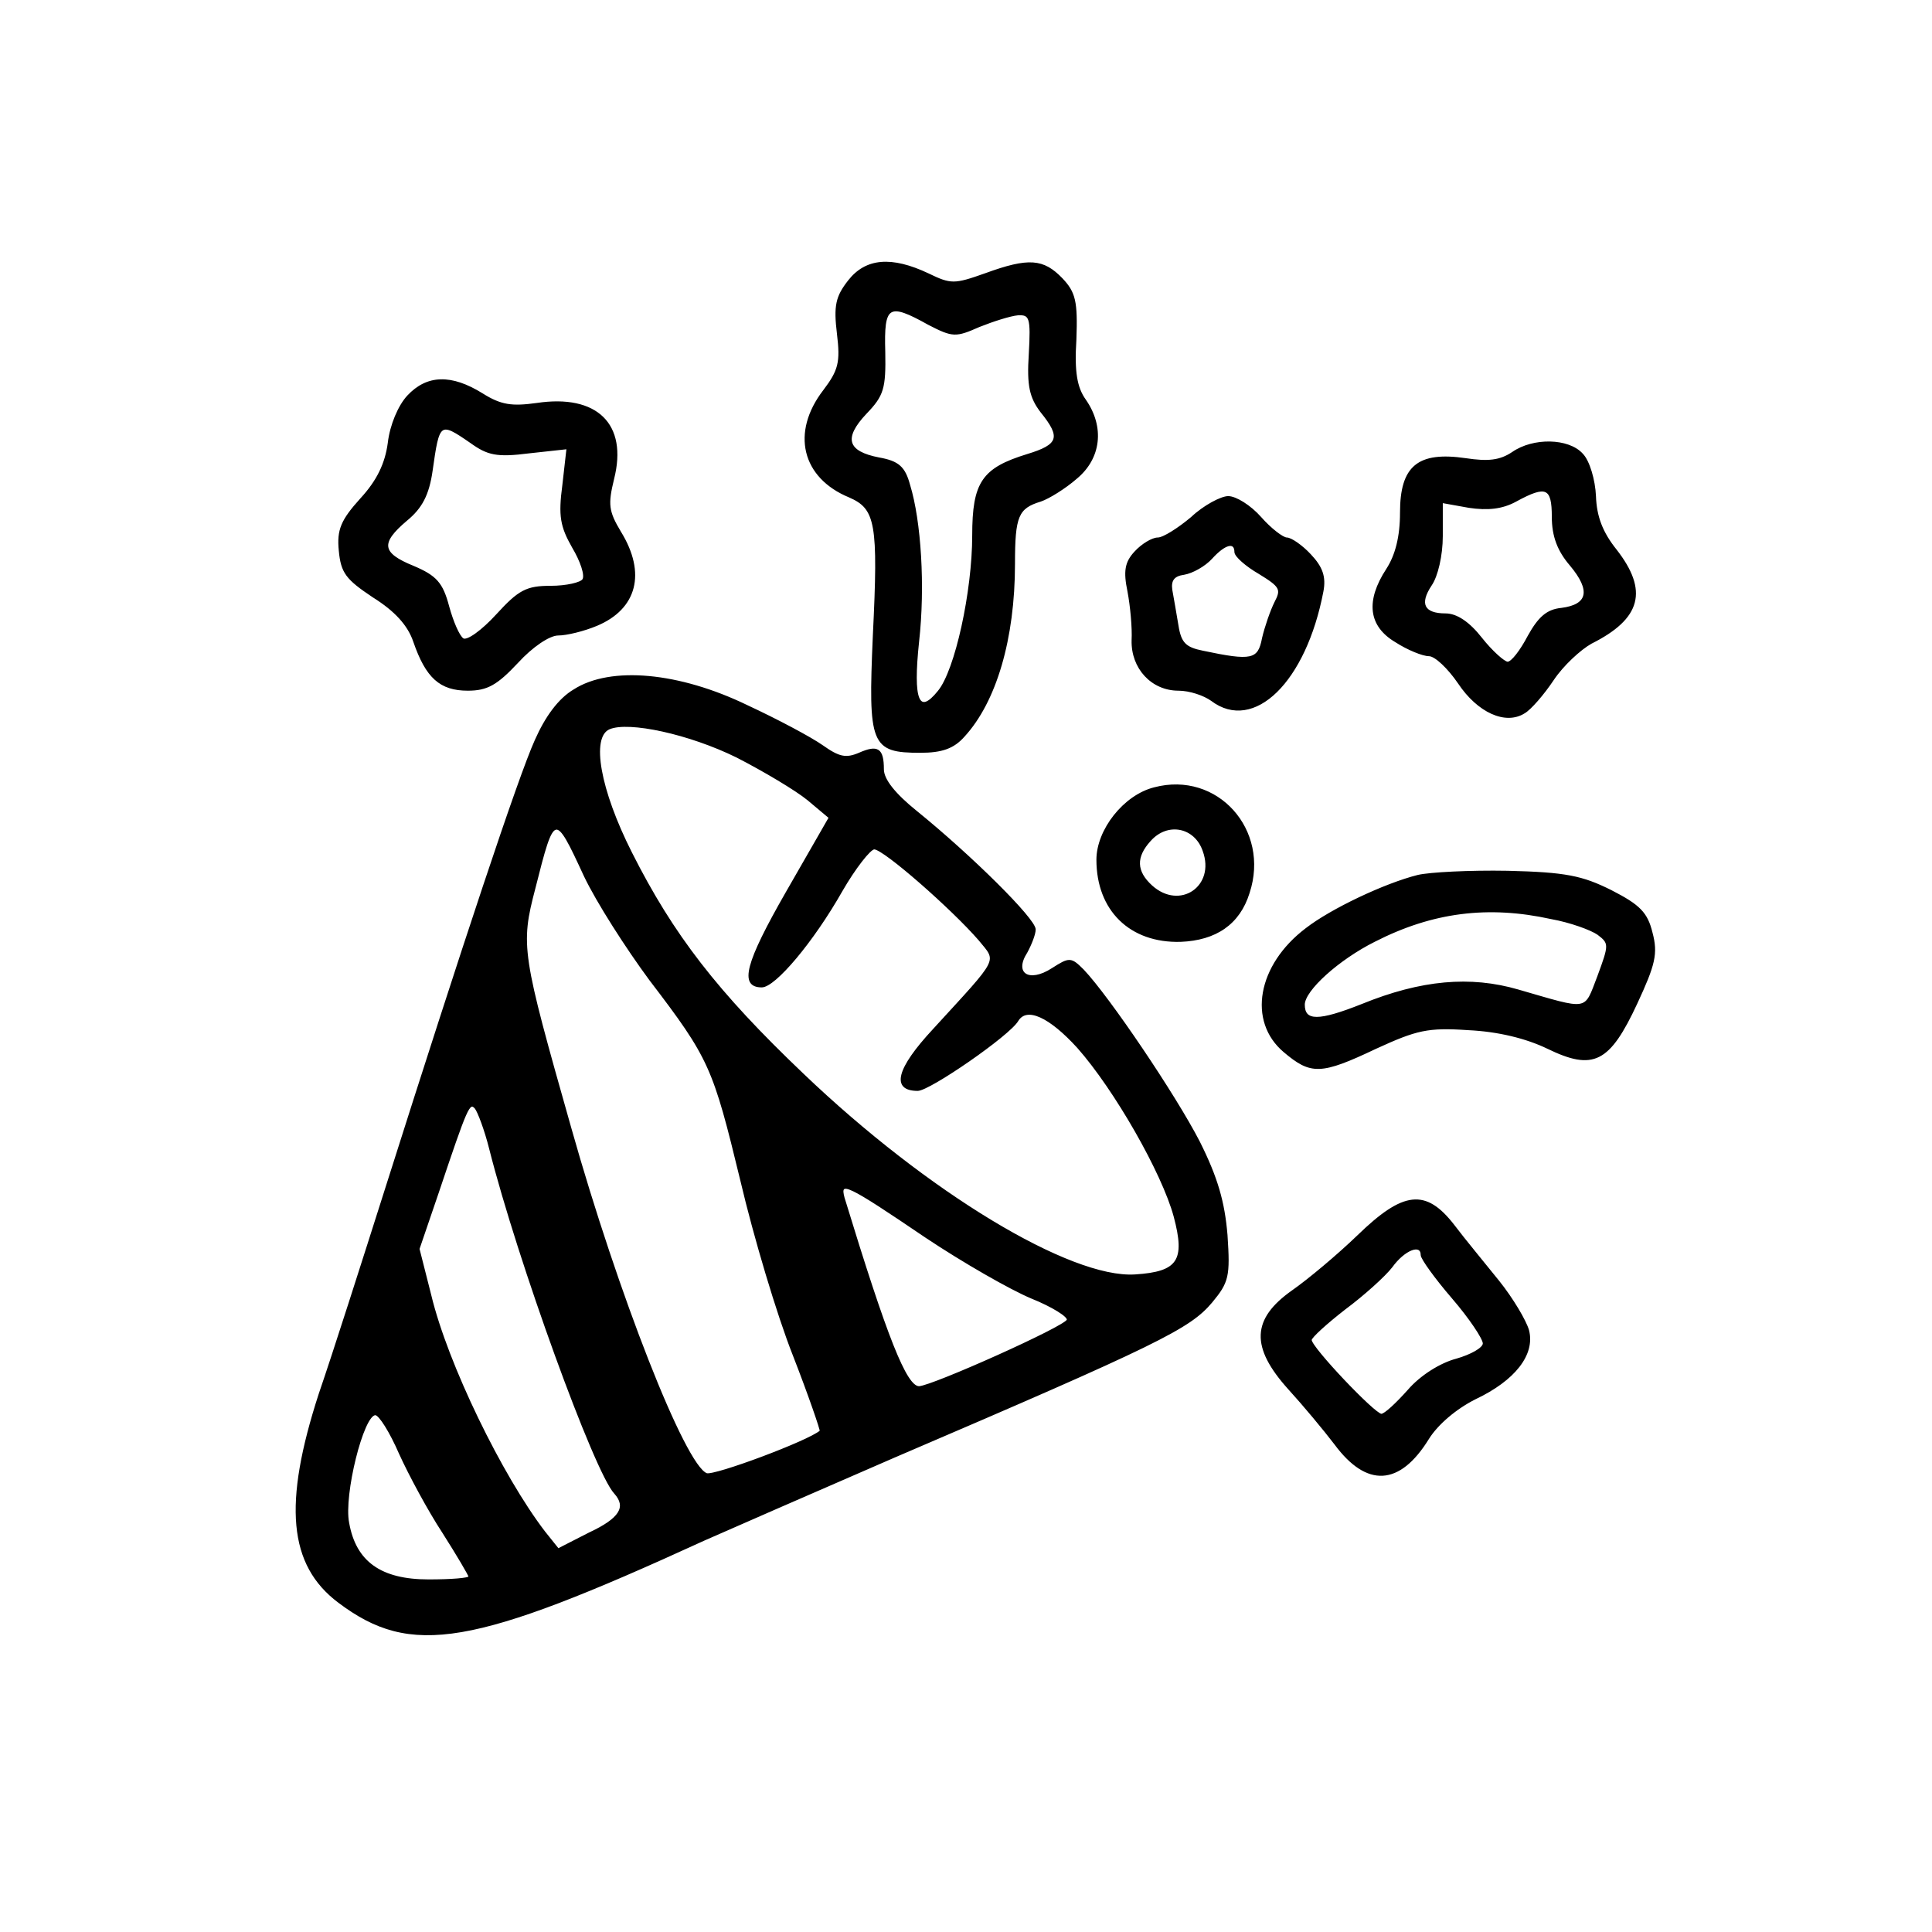
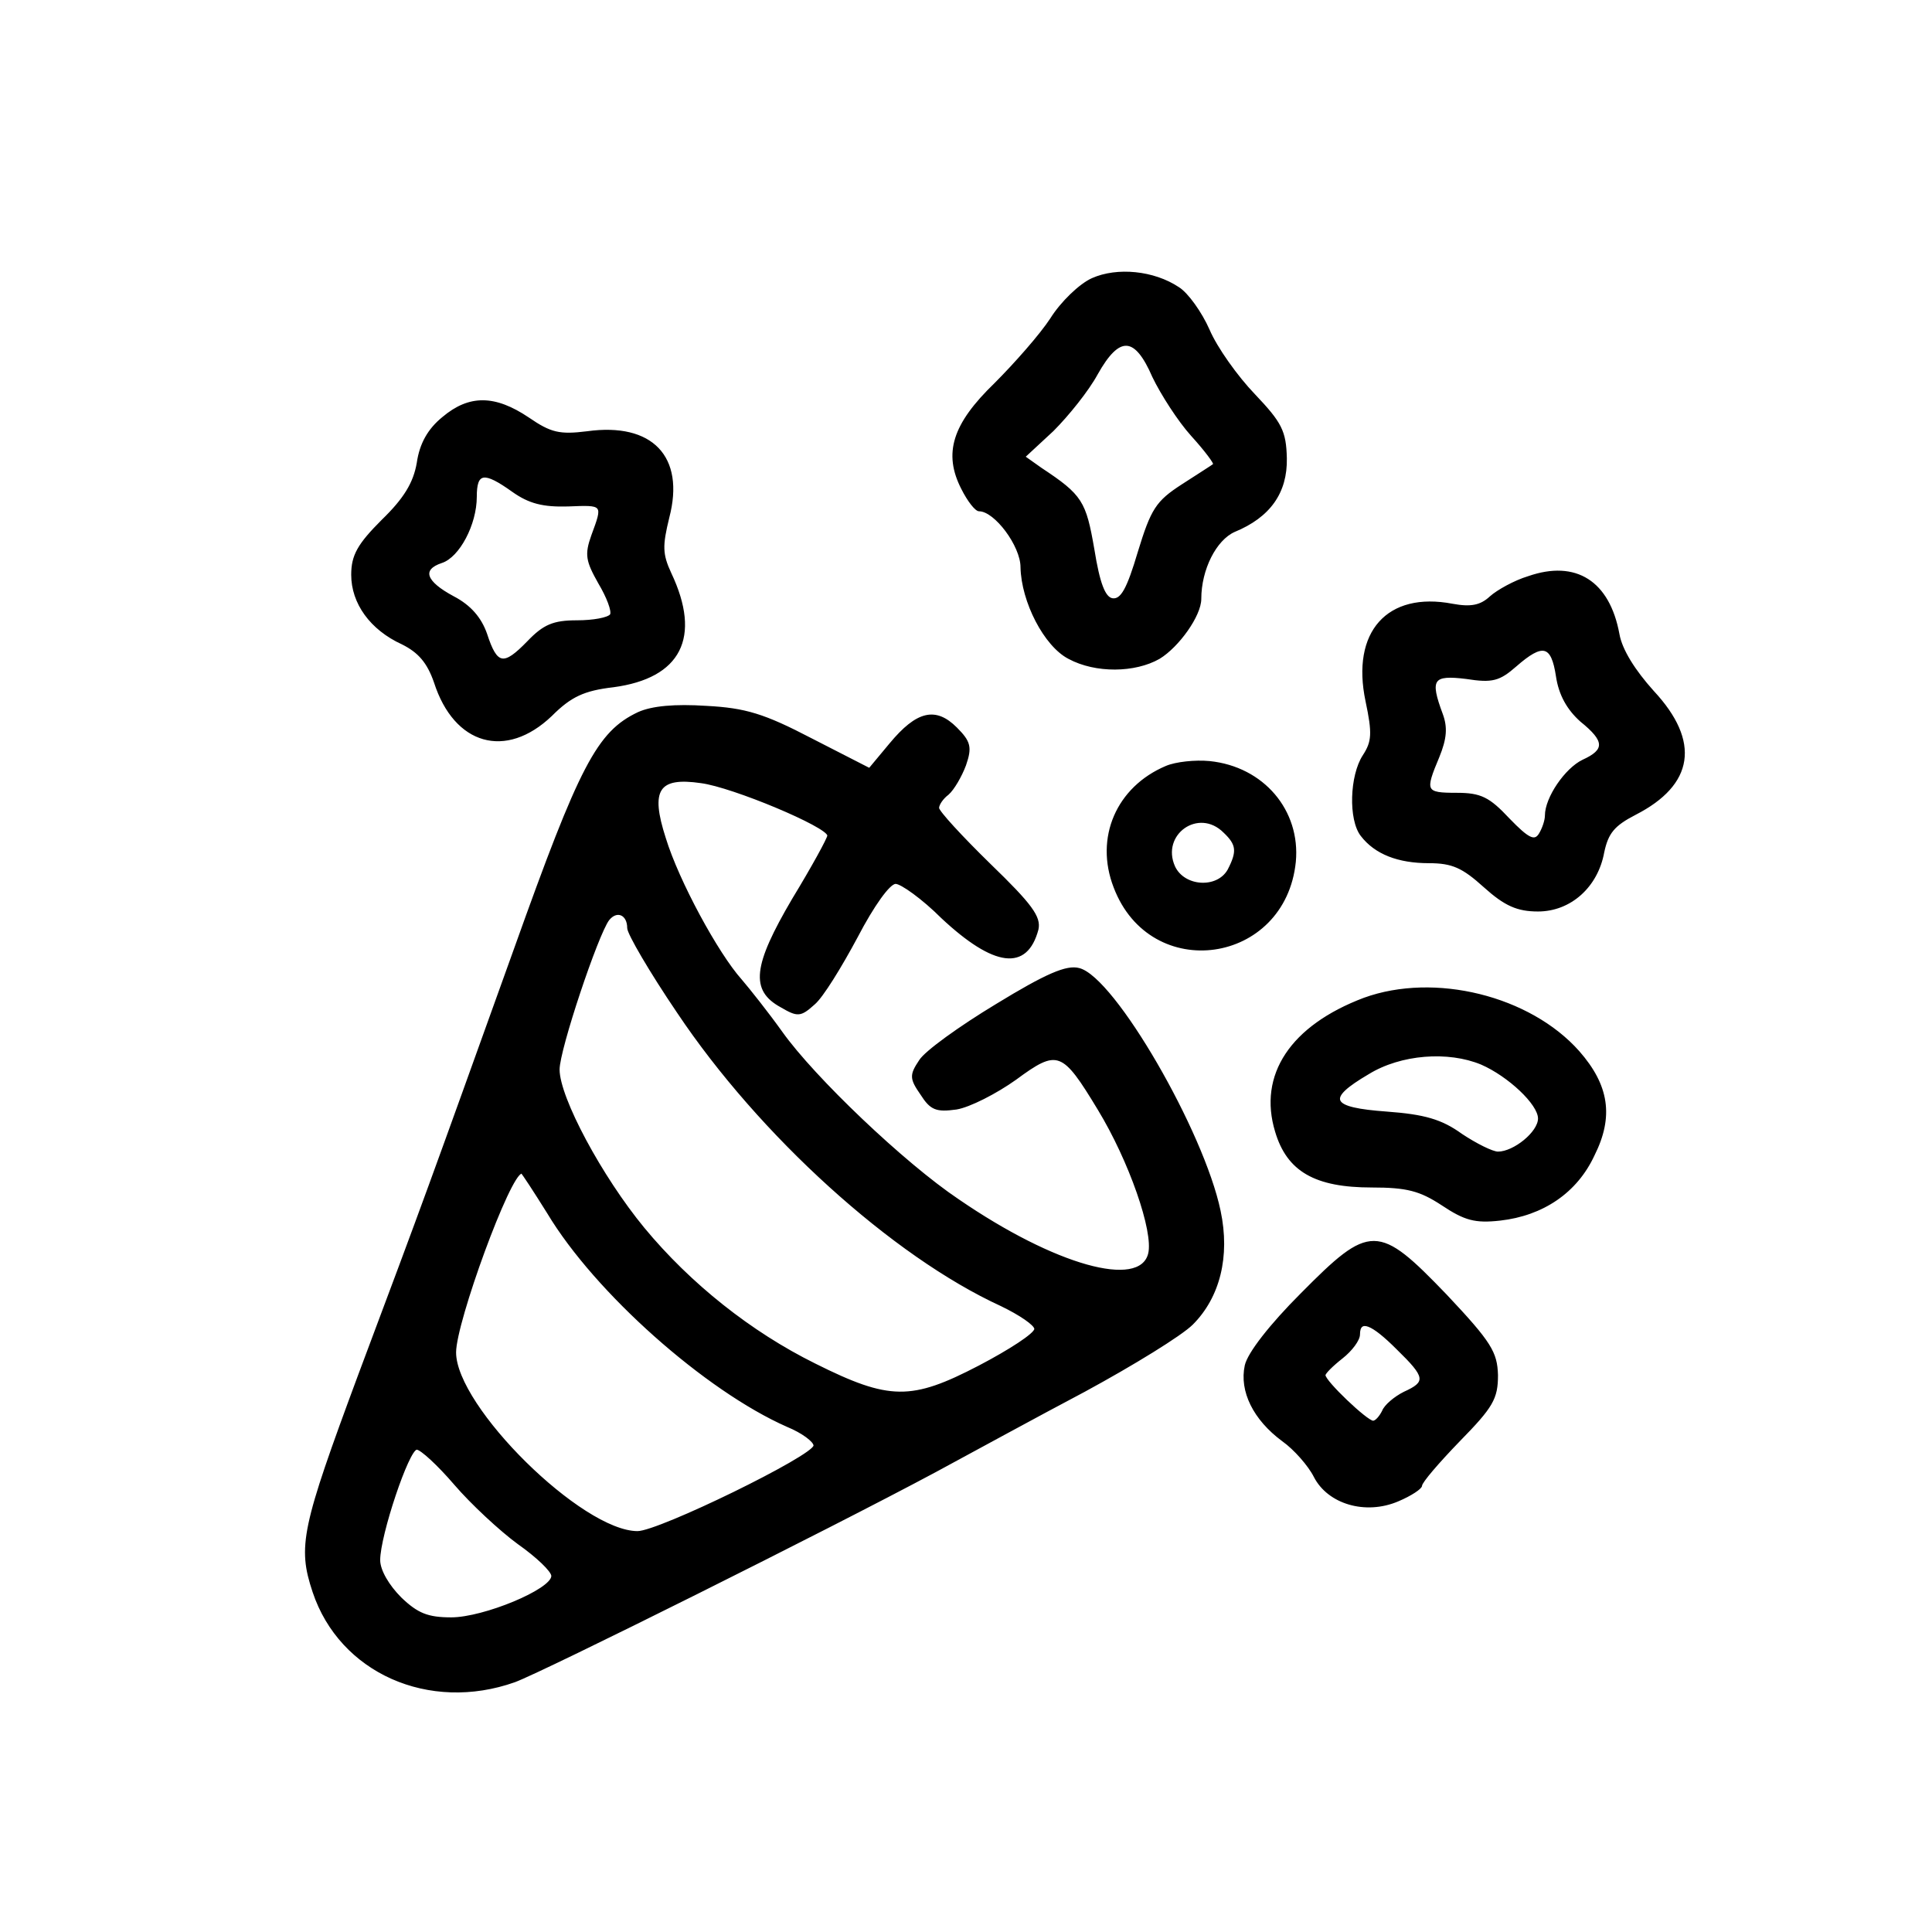
<svg xmlns="http://www.w3.org/2000/svg" version="1.0" width="280pt" height="280pt" viewBox="0 0 280 280" preserveAspectRatio="xMidYMid meet">
  <g transform="translate(0,280) scale(0.1,-0.1)" fill="currentColor" stroke="currentColor" stroke-width="2" stroke-linejoin="round" stroke-linecap="round">
-     <path d="M1230 2393 c-18 -23 -21 -36 -16 -77 5 -41 2 -53 -20 -82 -47 -61 -31 -126 37 -154 39 -17 43 -38 35 -201 -7 -159 -3 -169 68 -169 31 0 48 6 63 23 46 50 73 141 73 250 0 69 5 81 38 91 12 4 36 19 52 33 35 29 40 74 13 113 -13 18 -17 41 -14 88 2 55 -1 68 -20 88 -27 28 -48 30 -111 7 -45 -16 -50 -16 -83 0 -53 25 -90 22 -115 -10z m116 -63 c35 -18 39 -18 73 -3 20 8 45 16 56 17 18 1 20 -4 17 -57 -3 -46 1 -63 17 -84 30 -37 26 -48 -20 -62 -65 -20 -79 -40 -79 -117 0 -81 -25 -196 -50 -226 -29 -36 -38 -13 -29 72 9 80 3 175 -13 227 -7 26 -16 34 -44 39 -47 9 -53 29 -19 65 25 26 28 36 27 89 -2 68 5 73 64 40z M591 2226 c-13 -14 -25 -42 -28 -68 -4 -30 -16 -55 -40 -81 -28 -31 -34 -45 -31 -75 3 -32 10 -41 49 -67 32 -20 51 -41 59 -65 18 -52 38 -70 78 -70 28 0 42 8 72 40 21 23 46 40 59 40 12 0 37 6 56 14 57 24 71 75 34 135 -18 30 -19 40 -10 77 20 79 -24 122 -111 109 -36 -5 -52 -3 -79 14 -45 28 -80 27 -108 -3z m91 -67 c25 -18 38 -21 85 -15 l55 6 -6 -53 c-6 -45 -3 -60 14 -90 12 -20 19 -41 15 -47 -3 -5 -24 -10 -47 -10 -35 0 -46 -6 -78 -41 -21 -23 -43 -39 -49 -35 -6 4 -15 25 -21 47 -9 34 -18 44 -51 58 -47 19 -49 34 -10 67 22 18 32 37 37 72 10 71 11 72 56 41z M2192 2144 c-18 -12 -35 -14 -68 -9 -69 10 -94 -11 -94 -78 0 -35 -7 -62 -20 -82 -30 -46 -26 -82 13 -105 17 -11 39 -20 48 -20 9 0 28 -18 43 -40 28 -42 68 -60 95 -43 9 5 28 27 42 48 14 21 39 44 55 53 72 36 82 76 36 135 -20 25 -29 48 -30 78 -1 23 -9 51 -19 61 -20 22 -71 23 -101 2z m58 -93 c0 -28 8 -49 26 -70 31 -37 26 -58 -13 -63 -21 -2 -33 -13 -48 -40 -11 -21 -24 -38 -30 -38 -5 0 -23 16 -38 35 -18 23 -36 35 -52 35 -32 0 -39 15 -21 42 9 13 16 43 16 71 l0 49 39 -7 c27 -4 48 -2 68 9 44 24 53 20 53 -23z M1727 2050 c-19 -16 -41 -30 -49 -30 -8 0 -23 -9 -33 -20 -14 -15 -16 -28 -10 -57 4 -21 7 -53 6 -71 -1 -40 28 -72 67 -72 16 0 37 -7 48 -15 61 -46 136 27 161 158 4 21 -1 35 -18 53 -12 13 -28 24 -34 24 -6 0 -24 14 -38 30 -15 17 -36 30 -47 30 -10 0 -35 -13 -53 -30z m63 -50 c0 -6 16 -20 35 -31 31 -19 33 -23 23 -42 -6 -12 -14 -35 -18 -52 -6 -32 -16 -34 -87 -19 -25 5 -32 12 -36 37 -3 18 -7 41 -9 52 -2 14 3 21 18 23 12 2 30 12 40 23 19 21 34 25 34 9z M832 1800 c-22 -13 -41 -39 -56 -73 -24 -53 -105 -297 -216 -647 -34 -107 -77 -242 -97 -300 -52 -160 -44 -248 28 -302 105 -79 193 -64 529 90 36 16 160 70 275 120 385 165 429 187 461 225 24 29 26 37 22 97 -4 48 -14 83 -40 135 -35 68 -131 210 -168 249 -18 18 -20 18 -45 2 -34 -22 -57 -7 -37 24 6 11 12 26 12 33 0 15 -93 107 -172 171 -31 25 -48 46 -48 61 0 30 -8 35 -35 23 -19 -8 -29 -6 -53 11 -17 12 -66 38 -109 58 -99 48 -198 57 -251 23z m236 -97 c39 -20 86 -48 103 -62 l31 -26 -62 -108 c-59 -103 -68 -137 -36 -137 19 0 74 65 116 139 19 33 41 61 47 61 14 0 113 -87 152 -132 27 -33 31 -24 -66 -130 -53 -57 -61 -88 -23 -88 17 0 133 80 145 101 13 21 46 6 87 -39 54 -61 123 -182 140 -245 17 -64 6 -81 -57 -85 -94 -6 -301 119 -481 291 -125 119 -189 202 -249 321 -46 91 -60 168 -32 180 28 12 116 -7 185 -41z m-221 -172 c18 -38 61 -105 95 -151 87 -114 92 -126 132 -291 19 -81 53 -195 76 -253 23 -59 40 -109 39 -110 -17 -15 -154 -66 -165 -62 -32 12 -129 260 -197 501 -72 254 -74 264 -52 348 28 111 29 111 72 18z m-137 -396 c41 -162 152 -468 181 -499 18 -20 8 -37 -37 -58 l-45 -23 -20 25 c-62 81 -141 243 -165 343 l-17 67 28 82 c42 125 45 132 54 122 4 -5 14 -31 21 -59z m632 -128 c54 -36 122 -75 153 -88 30 -12 54 -27 52 -32 -3 -10 -195 -96 -215 -97 -19 0 -47 71 -109 274 -7 26 4 21 119 -57z m-763 -313 c14 -31 42 -83 63 -115 21 -33 38 -62 38 -64 0 -3 -26 -5 -59 -5 -69 0 -106 26 -116 83 -8 40 21 157 39 157 6 0 22 -26 35 -56z M1673 1658 c-44 -11 -83 -61 -83 -104 0 -73 48 -120 121 -118 51 2 85 25 99 70 30 91 -46 176 -137 152z m71 -91 c19 -52 -34 -88 -75 -51 -23 21 -24 42 -2 66 25 28 65 20 77 -15z M2055 1531 c-48 -12 -126 -49 -162 -77 -70 -53 -84 -134 -32 -178 39 -33 53 -33 133 5 59 27 75 31 134 27 43 -2 84 -12 115 -27 66 -32 89 -21 129 65 26 56 30 72 22 102 -7 29 -18 40 -59 61 -42 21 -66 26 -150 28 -55 1 -113 -2 -130 -6z m193 -62 c28 -5 58 -16 68 -23 17 -13 17 -15 0 -61 -20 -52 -12 -50 -116 -20 -69 20 -140 14 -226 -21 -63 -25 -84 -25 -84 0 0 21 50 66 102 92 84 43 165 53 256 33z M1968 1009 c-29 -28 -72 -64 -95 -80 -58 -41 -60 -81 -5 -142 21 -23 51 -59 67 -80 46 -62 93 -60 135 8 13 21 40 44 68 58 57 27 86 64 77 99 -4 14 -23 46 -43 71 -20 25 -50 61 -65 81 -41 53 -73 49 -139 -15z m92 -28 c0 -5 20 -33 45 -62 25 -29 45 -59 45 -66 0 -7 -18 -17 -39 -23 -23 -6 -52 -24 -70 -45 -17 -19 -34 -35 -39 -35 -10 0 -102 97 -102 108 0 4 22 24 49 45 27 20 58 48 68 61 18 25 43 35 43 17z" />
+     <path d="M1583 2396 c-18 -8 -45 -34 -60 -58 -15 -23 -52 -65 -81 -94 -61 -59 -74 -101 -48 -152 9 -18 20 -32 25 -32 23 0 61 -51 61 -82 1 -50 34 -114 69 -132 39 -21 96 -20 131 0 28 17 60 62 60 86 0 43 22 86 49 98 51 21 76 56 75 106 -1 39 -7 51 -46 92 -25 26 -55 68 -66 94 -11 25 -31 53 -44 61 -36 24 -89 29 -125 13z m88 -142 c12 -25 37 -64 56 -85 20 -22 34 -41 32 -42 -2 -2 -23 -15 -46 -30 -37 -24 -44 -35 -63 -97 -16 -54 -25 -70 -38 -68 -11 2 -19 22 -27 72 -12 69 -17 78 -76 117 l-24 17 41 38 c22 22 51 58 64 82 32 57 55 56 81 -4z M642 2195 c-21 -17 -33 -38 -37 -66 -5 -29 -19 -52 -51 -83 -35 -35 -44 -51 -44 -79 0 -41 27 -79 73 -100 24 -12 37 -27 47 -56 29 -90 103 -111 169 -48 28 28 47 37 90 42 97 13 127 71 83 164 -13 28 -13 40 -3 81 23 88 -24 137 -118 124 -40 -5 -53 -2 -85 20 -49 33 -86 33 -124 1z m101 -107 c24 -17 44 -22 80 -21 52 2 52 3 35 -43 -10 -28 -8 -37 10 -69 12 -20 20 -41 17 -46 -4 -5 -25 -9 -49 -9 -34 0 -48 -6 -71 -30 -35 -36 -45 -35 -60 11 -8 23 -23 41 -48 54 -41 22 -47 40 -17 50 25 8 50 55 50 95 0 36 11 38 53 8z M2215 1964 c-20 -6 -45 -20 -55 -29 -14 -13 -28 -16 -55 -11 -94 18 -146 -40 -125 -140 10 -47 9 -59 -4 -79 -19 -29 -21 -93 -3 -116 20 -26 53 -39 98 -39 34 0 49 -7 80 -35 30 -27 48 -35 78 -35 47 0 86 35 95 85 6 28 15 39 46 55 84 43 94 105 26 178 -27 30 -46 60 -50 83 -14 76 -62 107 -131 83z m41 -144 c4 -27 16 -48 35 -65 36 -29 36 -42 3 -57 -25 -12 -54 -54 -54 -80 0 -7 -4 -19 -9 -27 -7 -11 -16 -7 -44 22 -29 31 -41 37 -76 37 -46 0 -47 3 -26 53 11 27 12 43 5 62 -19 51 -14 58 35 52 38 -6 48 -3 72 18 39 34 52 31 59 -15z M925 1767 c-59 -28 -84 -76 -179 -342 -128 -356 -127 -354 -226 -618 -82 -221 -88 -248 -66 -314 39 -117 168 -174 292 -130 43 16 456 222 609 304 50 27 147 80 217 117 70 38 140 81 156 97 39 39 54 98 40 164 -24 115 -153 338 -204 351 -18 5 -48 -8 -120 -52 -53 -32 -103 -68 -111 -81 -14 -21 -14 -26 2 -49 14 -22 22 -25 51 -21 19 3 58 23 86 43 61 45 68 42 120 -44 45 -74 81 -177 73 -209 -13 -52 -136 -18 -276 78 -79 53 -209 177 -256 243 -20 28 -47 62 -59 76 -34 38 -91 143 -110 205 -23 71 -10 90 52 81 46 -6 184 -64 184 -77 0 -4 -23 -46 -51 -92 -57 -97 -61 -132 -17 -156 24 -14 28 -14 48 4 12 10 39 54 62 97 24 46 47 78 56 78 8 0 39 -22 67 -50 76 -71 123 -77 139 -17 4 18 -9 36 -69 94 -41 40 -75 77 -75 82 0 5 6 14 14 20 8 7 19 26 25 42 9 26 7 34 -13 54 -30 30 -57 24 -96 -23 l-30 -36 -84 43 c-69 36 -96 44 -152 47 -46 3 -79 0 -99 -9z m-15 -312 c0 -8 32 -63 72 -122 119 -178 312 -353 469 -425 27 -13 49 -28 49 -34 0 -7 -37 -31 -81 -54 -98 -51 -130 -51 -238 3 -93 46 -181 116 -248 197 -61 74 -123 189 -123 230 0 29 56 196 72 217 12 15 28 8 28 -12z m-116 -413 c69 -115 229 -257 347 -309 22 -9 39 -22 39 -28 0 -15 -225 -125 -256 -125 -81 0 -264 181 -264 260 0 44 79 260 96 260 1 0 18 -26 38 -58z m-135 -393 c24 -28 66 -67 92 -86 27 -19 49 -40 49 -47 0 -20 -99 -61 -146 -61 -34 0 -49 6 -73 29 -18 18 -31 40 -31 55 0 36 42 161 54 161 6 0 31 -23 55 -51z M1690 1689 c-71 -30 -103 -103 -75 -175 53 -139 247 -111 262 37 7 74 -46 137 -124 145 -21 2 -49 -1 -63 -7z m84 -95 c19 -18 20 -28 6 -55 -16 -28 -64 -25 -78 5 -21 47 35 87 72 50z M1977 1353 c-106 -40 -153 -111 -128 -193 17 -57 57 -80 139 -80 51 0 70 -5 102 -26 33 -22 48 -26 84 -22 62 7 111 40 136 94 28 56 21 101 -22 150 -71 80 -209 114 -311 77z m170 -95 c39 -17 83 -58 83 -79 0 -20 -36 -49 -59 -49 -8 0 -32 12 -53 26 -29 21 -54 28 -108 32 -83 6 -90 19 -27 56 47 29 116 34 164 14z M1886 925 c-45 -45 -77 -86 -81 -104 -8 -37 12 -78 54 -109 17 -12 38 -36 46 -52 20 -39 74 -55 121 -35 19 8 34 18 34 22 0 5 25 34 55 65 48 49 55 61 55 95 -1 33 -9 47 -74 116 -99 103 -110 103 -210 2z m139 -80 c42 -41 43 -48 10 -63 -14 -7 -28 -19 -31 -27 -4 -8 -10 -15 -14 -15 -9 0 -70 58 -70 67 0 3 11 14 25 25 14 11 25 26 25 34 0 23 18 16 55 -21z" />
  </g>
</svg>
